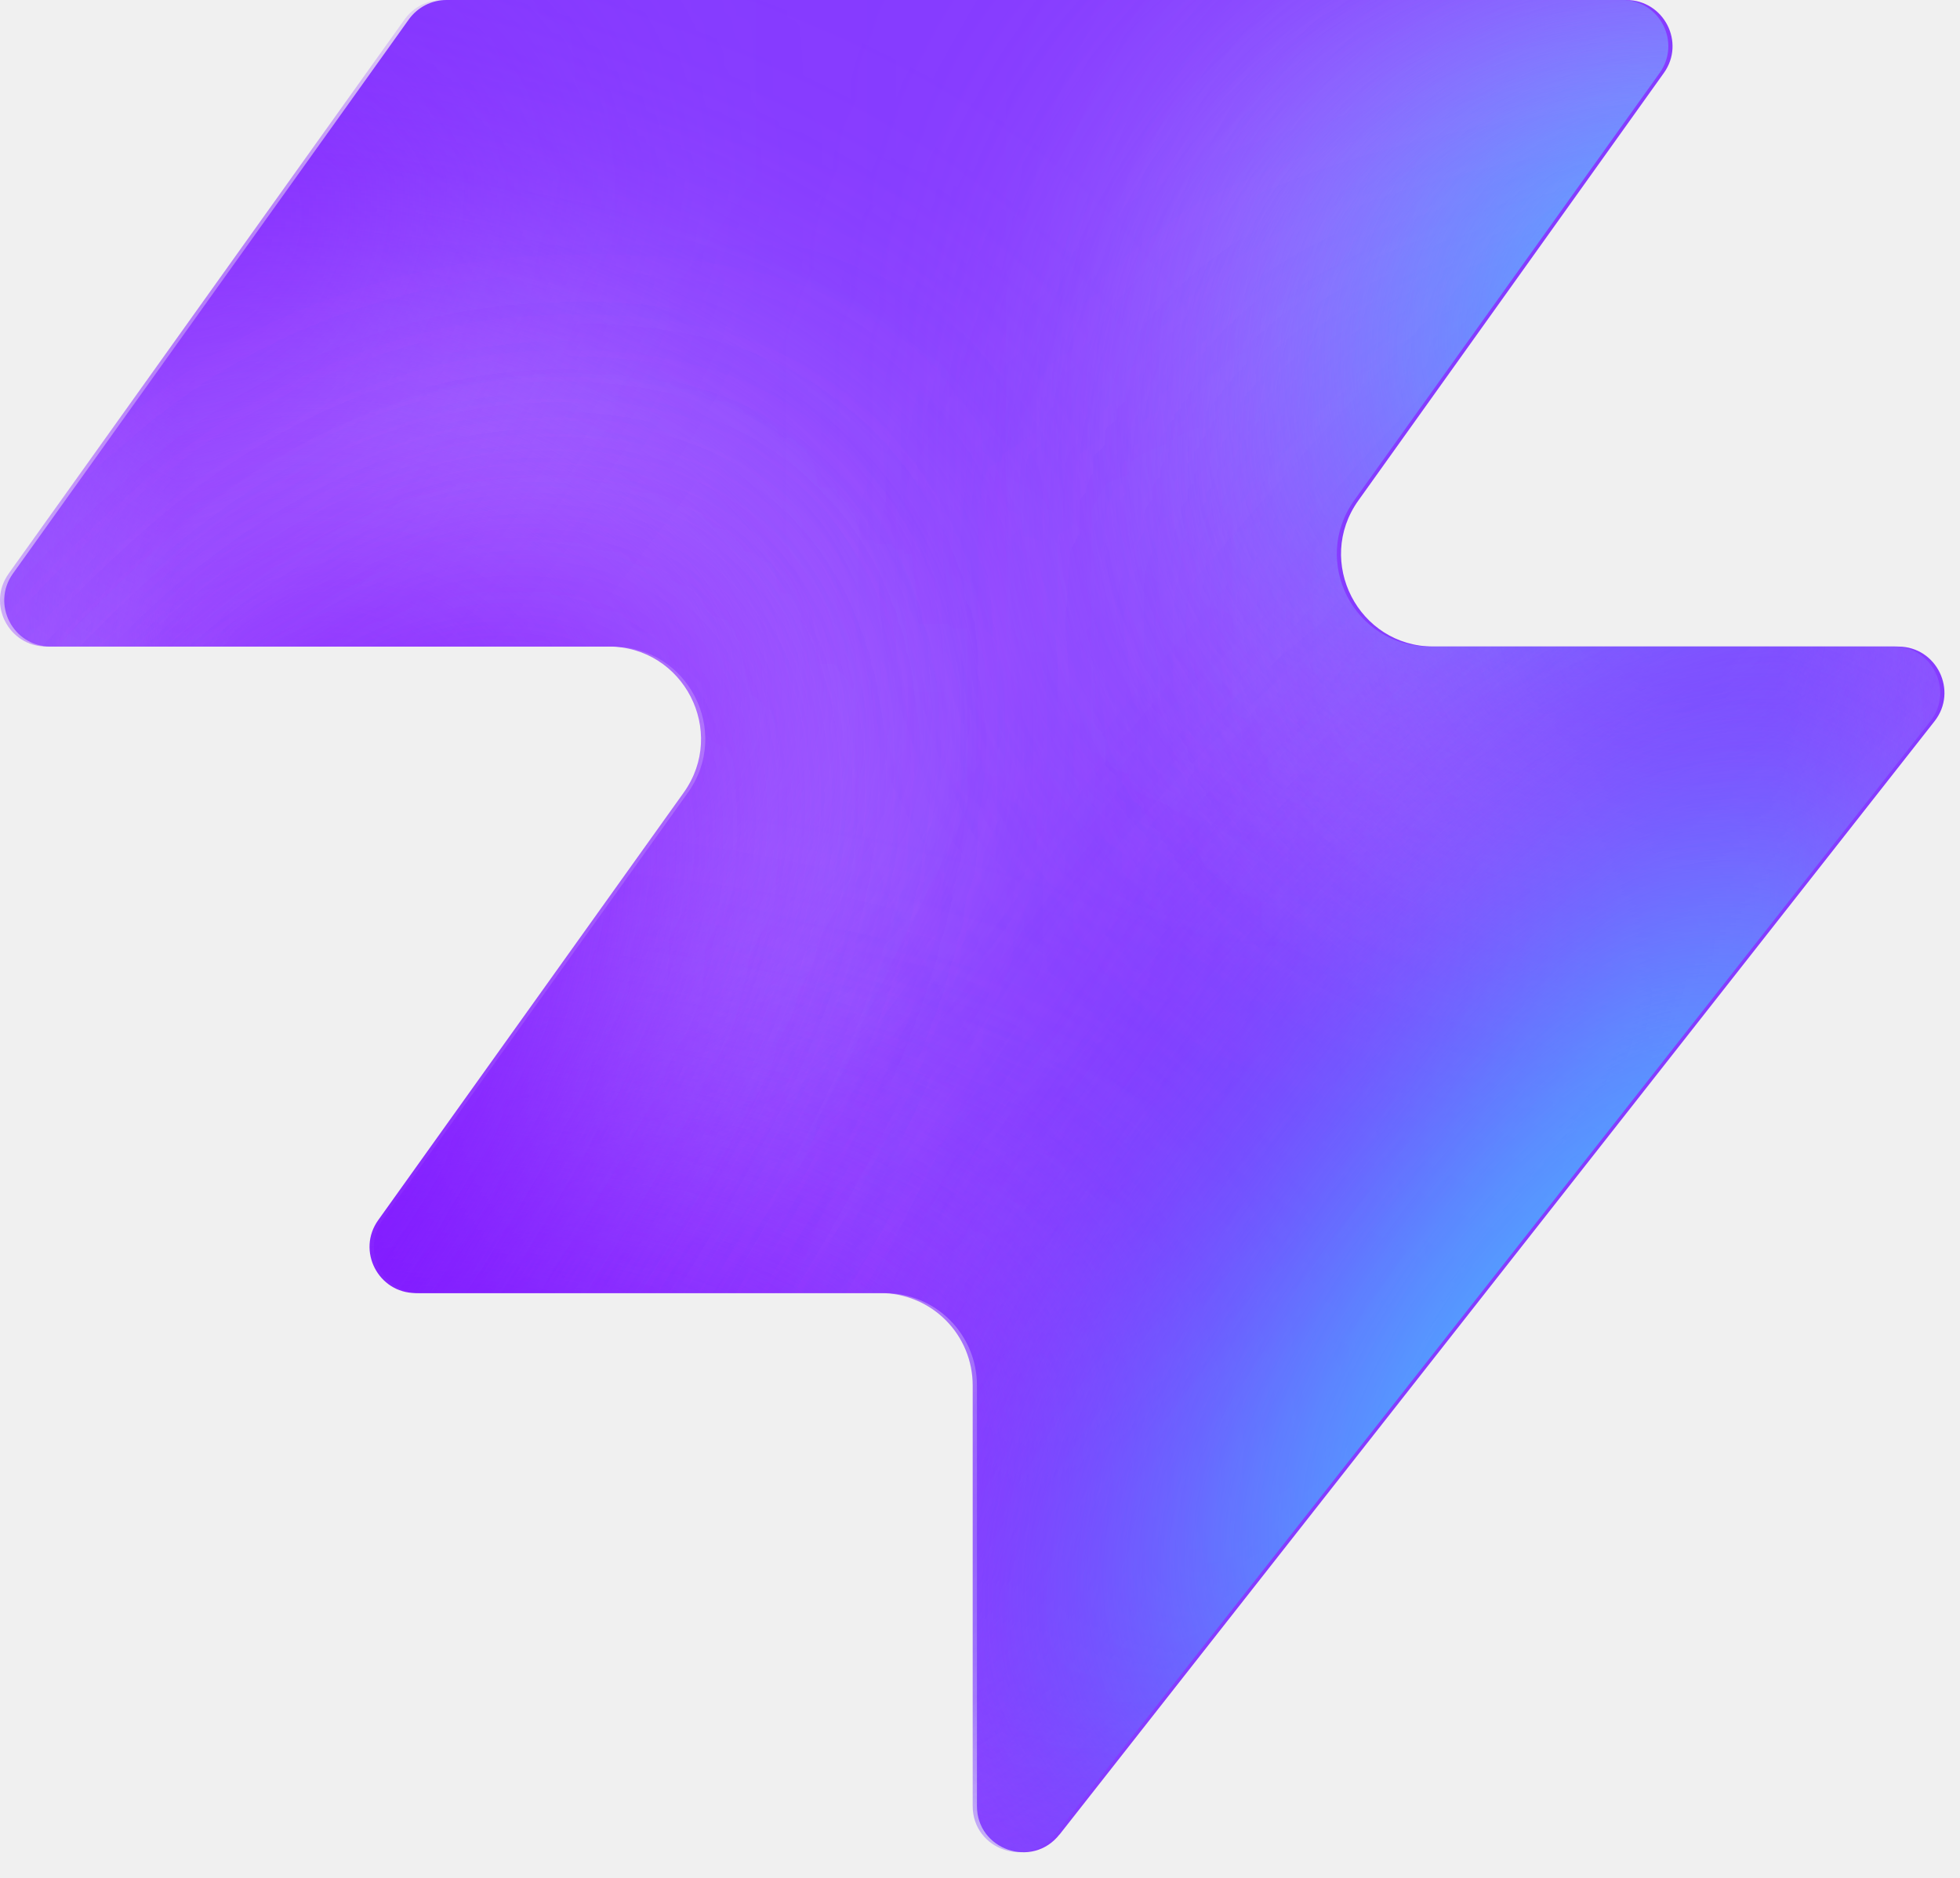
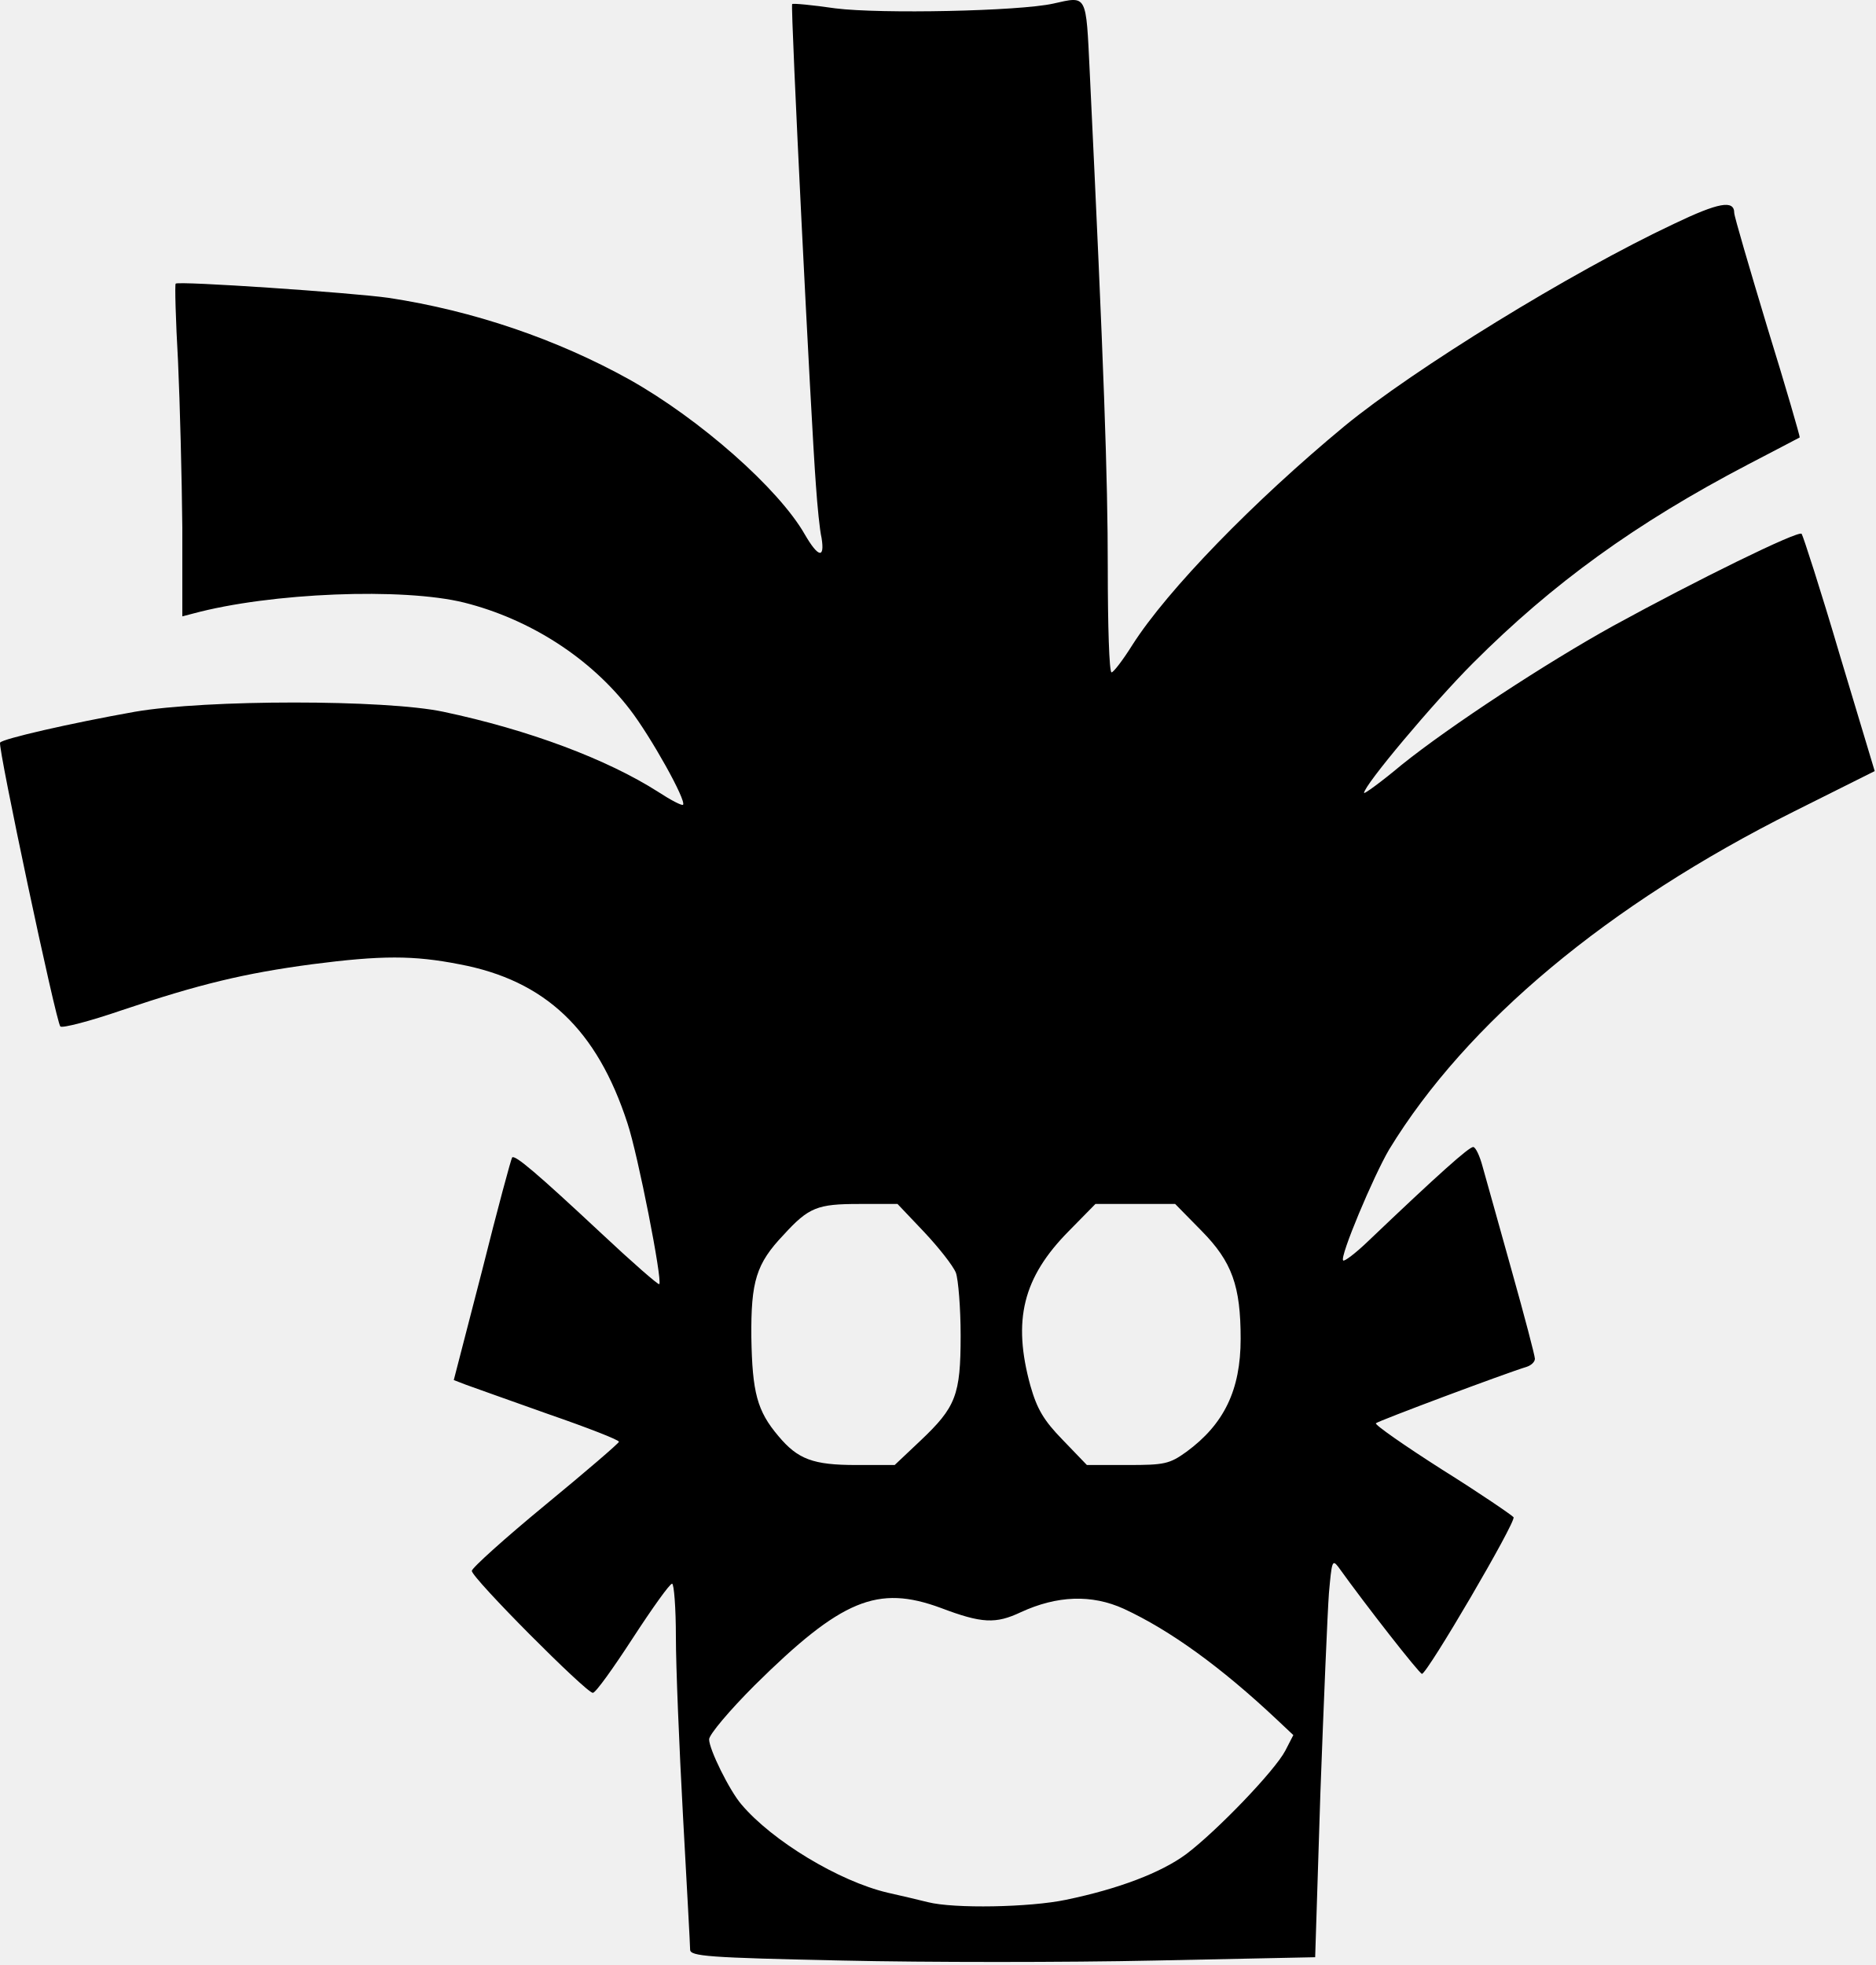
- <svg xmlns="http://www.w3.org/2000/svg" width="48" height="46" fill="none" viewBox="0 0 48 46">
-   <path fill="#863bff" d="M25.946 44.938c-.664.845-2.021.375-2.021-.698V33.937a2.26 2.26 0 0 0-2.262-2.262H10.287c-.92 0-1.456-1.04-.92-1.788l7.48-10.471c1.07-1.497 0-3.578-1.842-3.578H1.237c-.92 0-1.456-1.04-.92-1.788L10.013.474c.214-.297.556-.474.92-.474h28.894c.92 0 1.456 1.04.92 1.788l-7.48 10.471c-1.07 1.498 0 3.579 1.842 3.579h11.377c.943 0 1.473 1.088.89 1.83L25.947 44.94z" style="fill:#863bff;fill:color(display-p3 .525 .23 1);fill-opacity:1" />
-   <mask id="a" width="48" height="46" x="0" y="0" maskUnits="userSpaceOnUse" style="mask-type:alpha">
-     <path fill="#000" d="M25.842 44.938c-.664.844-2.021.375-2.021-.698V33.937a2.26 2.26 0 0 0-2.262-2.262H10.183c-.92 0-1.456-1.04-.92-1.788l7.48-10.471c1.07-1.498 0-3.579-1.842-3.579H1.133c-.92 0-1.456-1.04-.92-1.787L9.91.473c.214-.297.556-.474.92-.474h28.894c.92 0 1.456 1.04.92 1.788l-7.48 10.471c-1.07 1.498 0 3.578 1.842 3.578h11.377c.943 0 1.473 1.088.89 1.832L25.843 44.94z" style="fill:#000;fill-opacity:1" />
-   </mask>
-   <g mask="url(#a)">
-     <g filter="url(#b)">
-       <ellipse cx="5.508" cy="14.704" fill="#ede6ff" rx="5.508" ry="14.704" style="fill:#ede6ff;fill:color(display-p3 .927 .903 1);fill-opacity:1" transform="matrix(.00324 1 1 -.00324 -4.47 31.516)" />
-     </g>
-     <g filter="url(#c)">
-       <ellipse cx="10.399" cy="29.851" fill="#ede6ff" rx="10.399" ry="29.851" style="fill:#ede6ff;fill:color(display-p3 .927 .903 1);fill-opacity:1" transform="matrix(.00324 1 1 -.00324 -39.328 7.883)" />
-     </g>
-     <g filter="url(#d)">
-       <ellipse cx="5.508" cy="30.487" fill="#7e14ff" rx="5.508" ry="30.487" style="fill:#7e14ff;fill:color(display-p3 .492 .077 1);fill-opacity:1" transform="rotate(89.814 -25.913 -14.639)scale(1 -1)" />
-     </g>
-     <g filter="url(#e)">
-       <ellipse cx="5.508" cy="30.599" fill="#7e14ff" rx="5.508" ry="30.599" style="fill:#7e14ff;fill:color(display-p3 .492 .077 1);fill-opacity:1" transform="rotate(89.814 -32.644 -3.334)scale(1 -1)" />
-     </g>
-     <g filter="url(#f)">
-       <ellipse cx="5.508" cy="30.599" fill="#7e14ff" rx="5.508" ry="30.599" style="fill:#7e14ff;fill:color(display-p3 .492 .077 1);fill-opacity:1" transform="matrix(.00324 1 1 -.00324 -34.34 30.47)" />
-     </g>
-     <g filter="url(#g)">
-       <ellipse cx="14.072" cy="22.078" fill="#ede6ff" rx="14.072" ry="22.078" style="fill:#ede6ff;fill:color(display-p3 .927 .903 1);fill-opacity:1" transform="rotate(93.35 24.506 48.493)scale(-1 1)" />
-     </g>
-     <g filter="url(#h)">
-       <ellipse cx="3.47" cy="21.501" fill="#7e14ff" rx="3.47" ry="21.501" style="fill:#7e14ff;fill:color(display-p3 .492 .077 1);fill-opacity:1" transform="rotate(89.009 28.708 47.59)scale(-1 1)" />
-     </g>
-     <g filter="url(#i)">
-       <ellipse cx="3.47" cy="21.501" fill="#7e14ff" rx="3.47" ry="21.501" style="fill:#7e14ff;fill:color(display-p3 .492 .077 1);fill-opacity:1" transform="rotate(89.009 28.708 47.59)scale(-1 1)" />
-     </g>
-     <g filter="url(#j)">
-       <ellipse cx=".387" cy="8.972" fill="#7e14ff" rx="4.407" ry="29.108" style="fill:#7e14ff;fill:color(display-p3 .492 .077 1);fill-opacity:1" transform="rotate(39.51 .387 8.972)" />
-     </g>
-     <g filter="url(#k)">
-       <ellipse cx="47.523" cy="-6.092" fill="#7e14ff" rx="4.407" ry="29.108" style="fill:#7e14ff;fill:color(display-p3 .492 .077 1);fill-opacity:1" transform="rotate(37.892 47.523 -6.092)" />
-     </g>
-     <g filter="url(#l)">
-       <ellipse cx="41.412" cy="6.333" fill="#47bfff" rx="5.971" ry="9.665" style="fill:#47bfff;fill:color(display-p3 .28 .748 1);fill-opacity:1" transform="rotate(37.892 41.412 6.333)" />
-     </g>
-     <g filter="url(#m)">
-       <ellipse cx="-1.879" cy="38.332" fill="#7e14ff" rx="4.407" ry="29.108" style="fill:#7e14ff;fill:color(display-p3 .492 .077 1);fill-opacity:1" transform="rotate(37.892 -1.88 38.332)" />
-     </g>
-     <g filter="url(#n)">
-       <ellipse cx="-1.879" cy="38.332" fill="#7e14ff" rx="4.407" ry="29.108" style="fill:#7e14ff;fill:color(display-p3 .492 .077 1);fill-opacity:1" transform="rotate(37.892 -1.88 38.332)" />
-     </g>
-     <g filter="url(#o)">
-       <ellipse cx="35.651" cy="29.907" fill="#7e14ff" rx="4.407" ry="29.108" style="fill:#7e14ff;fill:color(display-p3 .492 .077 1);fill-opacity:1" transform="rotate(37.892 35.651 29.907)" />
-     </g>
-     <g filter="url(#p)">
-       <ellipse cx="38.418" cy="32.4" fill="#47bfff" rx="5.971" ry="15.297" style="fill:#47bfff;fill:color(display-p3 .28 .748 1);fill-opacity:1" transform="rotate(37.892 38.418 32.4)" />
-     </g>
-   </g>
-   <defs>
-     <filter id="b" width="60.045" height="41.654" x="-19.77" y="16.149" color-interpolation-filters="sRGB" filterUnits="userSpaceOnUse">
-       <feFlood flood-opacity="0" result="BackgroundImageFix" />
-       <feBlend in="SourceGraphic" in2="BackgroundImageFix" result="shape" />
-       <feGaussianBlur result="effect1_foregroundBlur_2002_17158" stdDeviation="7.659" />
-     </filter>
-     <filter id="c" width="90.34" height="51.437" x="-54.613" y="-7.533" color-interpolation-filters="sRGB" filterUnits="userSpaceOnUse">
-       <feFlood flood-opacity="0" result="BackgroundImageFix" />
-       <feBlend in="SourceGraphic" in2="BackgroundImageFix" result="shape" />
-       <feGaussianBlur result="effect1_foregroundBlur_2002_17158" stdDeviation="7.659" />
-     </filter>
-     <filter id="d" width="79.355" height="29.4" x="-49.64" y="2.03" color-interpolation-filters="sRGB" filterUnits="userSpaceOnUse">
-       <feFlood flood-opacity="0" result="BackgroundImageFix" />
-       <feBlend in="SourceGraphic" in2="BackgroundImageFix" result="shape" />
-       <feGaussianBlur result="effect1_foregroundBlur_2002_17158" stdDeviation="4.596" />
-     </filter>
-     <filter id="e" width="79.579" height="29.4" x="-45.045" y="20.029" color-interpolation-filters="sRGB" filterUnits="userSpaceOnUse">
-       <feFlood flood-opacity="0" result="BackgroundImageFix" />
-       <feBlend in="SourceGraphic" in2="BackgroundImageFix" result="shape" />
-       <feGaussianBlur result="effect1_foregroundBlur_2002_17158" stdDeviation="4.596" />
-     </filter>
-     <filter id="f" width="79.579" height="29.4" x="-43.513" y="21.178" color-interpolation-filters="sRGB" filterUnits="userSpaceOnUse">
-       <feFlood flood-opacity="0" result="BackgroundImageFix" />
-       <feBlend in="SourceGraphic" in2="BackgroundImageFix" result="shape" />
-       <feGaussianBlur result="effect1_foregroundBlur_2002_17158" stdDeviation="4.596" />
-     </filter>
-     <filter id="g" width="74.749" height="58.852" x="15.756" y="-17.901" color-interpolation-filters="sRGB" filterUnits="userSpaceOnUse">
-       <feFlood flood-opacity="0" result="BackgroundImageFix" />
-       <feBlend in="SourceGraphic" in2="BackgroundImageFix" result="shape" />
-       <feGaussianBlur result="effect1_foregroundBlur_2002_17158" stdDeviation="7.659" />
-     </filter>
-     <filter id="h" width="61.377" height="25.362" x="23.548" y="2.284" color-interpolation-filters="sRGB" filterUnits="userSpaceOnUse">
-       <feFlood flood-opacity="0" result="BackgroundImageFix" />
-       <feBlend in="SourceGraphic" in2="BackgroundImageFix" result="shape" />
-       <feGaussianBlur result="effect1_foregroundBlur_2002_17158" stdDeviation="4.596" />
-     </filter>
-     <filter id="i" width="61.377" height="25.362" x="23.548" y="2.284" color-interpolation-filters="sRGB" filterUnits="userSpaceOnUse">
-       <feFlood flood-opacity="0" result="BackgroundImageFix" />
-       <feBlend in="SourceGraphic" in2="BackgroundImageFix" result="shape" />
-       <feGaussianBlur result="effect1_foregroundBlur_2002_17158" stdDeviation="4.596" />
-     </filter>
-     <filter id="j" width="56.045" height="63.649" x="-27.636" y="-22.853" color-interpolation-filters="sRGB" filterUnits="userSpaceOnUse">
-       <feFlood flood-opacity="0" result="BackgroundImageFix" />
-       <feBlend in="SourceGraphic" in2="BackgroundImageFix" result="shape" />
-       <feGaussianBlur result="effect1_foregroundBlur_2002_17158" stdDeviation="4.596" />
-     </filter>
-     <filter id="k" width="54.814" height="64.646" x="20.116" y="-38.415" color-interpolation-filters="sRGB" filterUnits="userSpaceOnUse">
-       <feFlood flood-opacity="0" result="BackgroundImageFix" />
-       <feBlend in="SourceGraphic" in2="BackgroundImageFix" result="shape" />
-       <feGaussianBlur result="effect1_foregroundBlur_2002_17158" stdDeviation="4.596" />
-     </filter>
-     <filter id="l" width="33.541" height="35.313" x="24.641" y="-11.323" color-interpolation-filters="sRGB" filterUnits="userSpaceOnUse">
-       <feFlood flood-opacity="0" result="BackgroundImageFix" />
-       <feBlend in="SourceGraphic" in2="BackgroundImageFix" result="shape" />
-       <feGaussianBlur result="effect1_foregroundBlur_2002_17158" stdDeviation="4.596" />
-     </filter>
-     <filter id="m" width="54.814" height="64.646" x="-29.286" y="6.009" color-interpolation-filters="sRGB" filterUnits="userSpaceOnUse">
-       <feFlood flood-opacity="0" result="BackgroundImageFix" />
-       <feBlend in="SourceGraphic" in2="BackgroundImageFix" result="shape" />
-       <feGaussianBlur result="effect1_foregroundBlur_2002_17158" stdDeviation="4.596" />
-     </filter>
-     <filter id="n" width="54.814" height="64.646" x="-29.286" y="6.009" color-interpolation-filters="sRGB" filterUnits="userSpaceOnUse">
-       <feFlood flood-opacity="0" result="BackgroundImageFix" />
-       <feBlend in="SourceGraphic" in2="BackgroundImageFix" result="shape" />
-       <feGaussianBlur result="effect1_foregroundBlur_2002_17158" stdDeviation="4.596" />
-     </filter>
-     <filter id="o" width="54.814" height="64.646" x="8.244" y="-2.416" color-interpolation-filters="sRGB" filterUnits="userSpaceOnUse">
-       <feFlood flood-opacity="0" result="BackgroundImageFix" />
-       <feBlend in="SourceGraphic" in2="BackgroundImageFix" result="shape" />
-       <feGaussianBlur result="effect1_foregroundBlur_2002_17158" stdDeviation="4.596" />
-     </filter>
-     <filter id="p" width="39.409" height="43.623" x="18.713" y="10.588" color-interpolation-filters="sRGB" filterUnits="userSpaceOnUse">
-       <feFlood flood-opacity="0" result="BackgroundImageFix" />
-       <feBlend in="SourceGraphic" in2="BackgroundImageFix" result="shape" />
-       <feGaussianBlur result="effect1_foregroundBlur_2002_17158" stdDeviation="4.596" />
-     </filter>
-   </defs>
+ <svg xmlns="http://www.w3.org/2000/svg" width="527" height="552" viewBox="0 0 527 552" fill="none">
+   <style>
+     path { fill: #000; }
+     @media (prefers-color-scheme: dark) { path { fill: #fff; } }
+   </style>
+   <path d="M295.886 1.014C286.286 3.147 247.353 3.947 234.686 2.347C228.286 1.414 222.686 0.881 222.553 1.147C222.02 1.547 227.886 118.881 229.22 136.214C229.62 142.081 230.286 148.881 230.82 151.147C231.753 157.014 229.886 156.614 226.153 150.214C218.82 137.281 196.553 117.681 176.82 106.614C156.42 95.281 132.953 87.281 109.22 83.681C98.953 82.214 50.02 78.881 49.353 79.681C49.086 79.947 49.353 89.814 50.02 101.547C50.553 113.281 51.086 134.214 51.22 148.081V173.147L54.286 172.347C76.02 166.481 113.22 165.014 130.42 169.281C148.953 173.947 165.886 184.881 176.953 199.281C182.82 206.881 192.953 225.014 191.886 226.081C191.486 226.347 188.42 224.747 184.953 222.481C170.553 213.281 148.553 205.014 124.553 199.947C108.286 196.481 57.886 196.481 37.886 199.947C19.886 203.147 0.686 207.547 0.02 208.614C-0.647 209.814 15.753 287.147 16.953 288.347C17.486 288.881 25.22 286.881 34.153 283.814C55.886 276.481 68.686 273.414 87.62 270.881C107.22 268.347 116.153 268.347 129.086 270.881C153.22 275.414 167.753 289.281 176.286 315.547C179.22 324.347 186.153 359.681 185.22 360.747C184.953 361.014 177.62 354.614 168.953 346.481C150.82 329.547 144.686 324.347 143.886 325.147C143.62 325.414 139.753 339.681 135.486 356.747L127.486 387.681L130.953 389.014C132.82 389.681 143.22 393.414 154.153 397.281C164.953 401.014 173.886 404.481 173.886 405.014C173.886 405.414 164.553 413.414 153.22 422.747C141.886 432.081 132.553 440.481 132.553 441.281C132.553 443.281 164.686 475.547 166.553 475.547C167.353 475.547 172.286 468.614 177.753 460.214C183.22 451.814 188.153 444.881 188.82 444.881C189.353 444.881 189.886 451.681 189.886 459.814C189.886 468.081 190.82 490.747 191.886 510.214C192.953 529.681 193.886 546.481 193.886 547.681C193.886 549.547 198.82 549.947 236.686 550.747C260.153 551.281 299.753 551.281 324.42 550.747L369.486 549.814L370.953 503.681C371.886 478.347 372.953 453.014 373.353 447.547C374.153 438.614 374.286 437.947 376.02 440.214C383.753 451.014 398.686 470.081 399.486 470.214C400.953 470.214 426.02 427.414 425.22 426.214C424.82 425.681 415.886 419.547 405.22 412.881C394.553 406.081 386.153 400.214 386.553 399.814C387.22 399.147 422.82 385.814 428.953 383.947C430.153 383.547 431.22 382.614 431.22 381.681C431.22 380.881 428.286 369.681 424.686 356.881C421.086 344.081 417.486 331.014 416.553 327.814C415.753 324.747 414.553 322.214 413.886 322.214C412.686 322.214 404.286 329.681 384.286 348.747C380.82 352.081 377.62 354.481 377.353 354.081C376.286 353.147 385.886 330.347 390.286 322.881C412.02 287.281 451.753 254.081 504.02 227.947L526.686 216.614L516.82 183.814C511.486 165.681 506.553 150.481 506.153 149.947C505.086 149.014 476.82 162.881 453.22 175.814C434.42 186.214 407.353 203.947 393.753 214.881C388.02 219.681 383.22 223.147 383.22 222.747C383.22 220.614 402.686 197.414 413.886 186.214C436.286 163.814 459.486 147.014 491.086 130.481C498.82 126.481 505.353 123.014 505.62 122.881C505.753 122.747 501.753 108.881 496.553 92.081C491.486 75.281 487.22 60.747 487.22 59.814C487.22 56.081 482.82 56.881 470.286 62.881C441.353 76.481 397.22 103.681 377.753 119.681C352.286 140.747 328.02 165.681 318.153 181.147C315.486 185.414 312.82 188.881 312.286 188.881C311.62 188.881 311.22 175.681 311.22 159.547C311.22 134.081 310.153 103.547 306.153 20.214C305.086 -1.919 305.486 -1.119 295.886 1.014ZM259.62 346.081C263.753 350.481 267.753 355.547 268.553 357.547C269.22 359.414 269.886 367.414 269.886 375.147C269.886 391.947 268.553 395.281 258.553 404.747L251.353 411.547H240.553C228.42 411.547 224.153 409.947 218.686 403.414C212.686 396.347 211.353 391.147 211.086 375.681C210.953 359.947 212.42 355.014 220.153 346.881C227.22 339.147 229.62 338.214 241.353 338.214H252.153L259.62 346.081ZM337.62 345.814C346.153 354.481 348.553 361.281 348.553 376.081C348.553 390.481 343.886 400.081 333.353 407.814C328.553 411.281 327.086 411.547 316.82 411.547H305.353L298.553 404.481C293.22 399.014 291.353 395.814 289.486 389.281C284.42 370.881 287.353 358.881 300.286 345.814L307.753 338.214H318.953H330.153L337.62 345.814ZM264.286 451.681C275.886 456.081 279.753 456.214 286.82 452.881C296.953 448.214 306.686 447.814 315.753 451.947C328.686 457.947 342.953 468.214 358.82 483.147L363.353 487.414L361.086 491.814C358.153 497.414 341.886 514.347 333.22 520.881C326.153 526.081 314.286 530.614 299.486 533.681C289.353 535.814 268.02 536.214 260.686 534.347C258.02 533.681 252.953 532.481 249.353 531.681C235.753 528.481 216.953 517.147 208.286 506.881C204.953 503.014 199.22 491.414 199.22 488.614C199.22 487.281 204.953 480.481 212.02 473.414C236.42 449.281 246.553 445.147 264.286 451.681Z" />
</svg>
